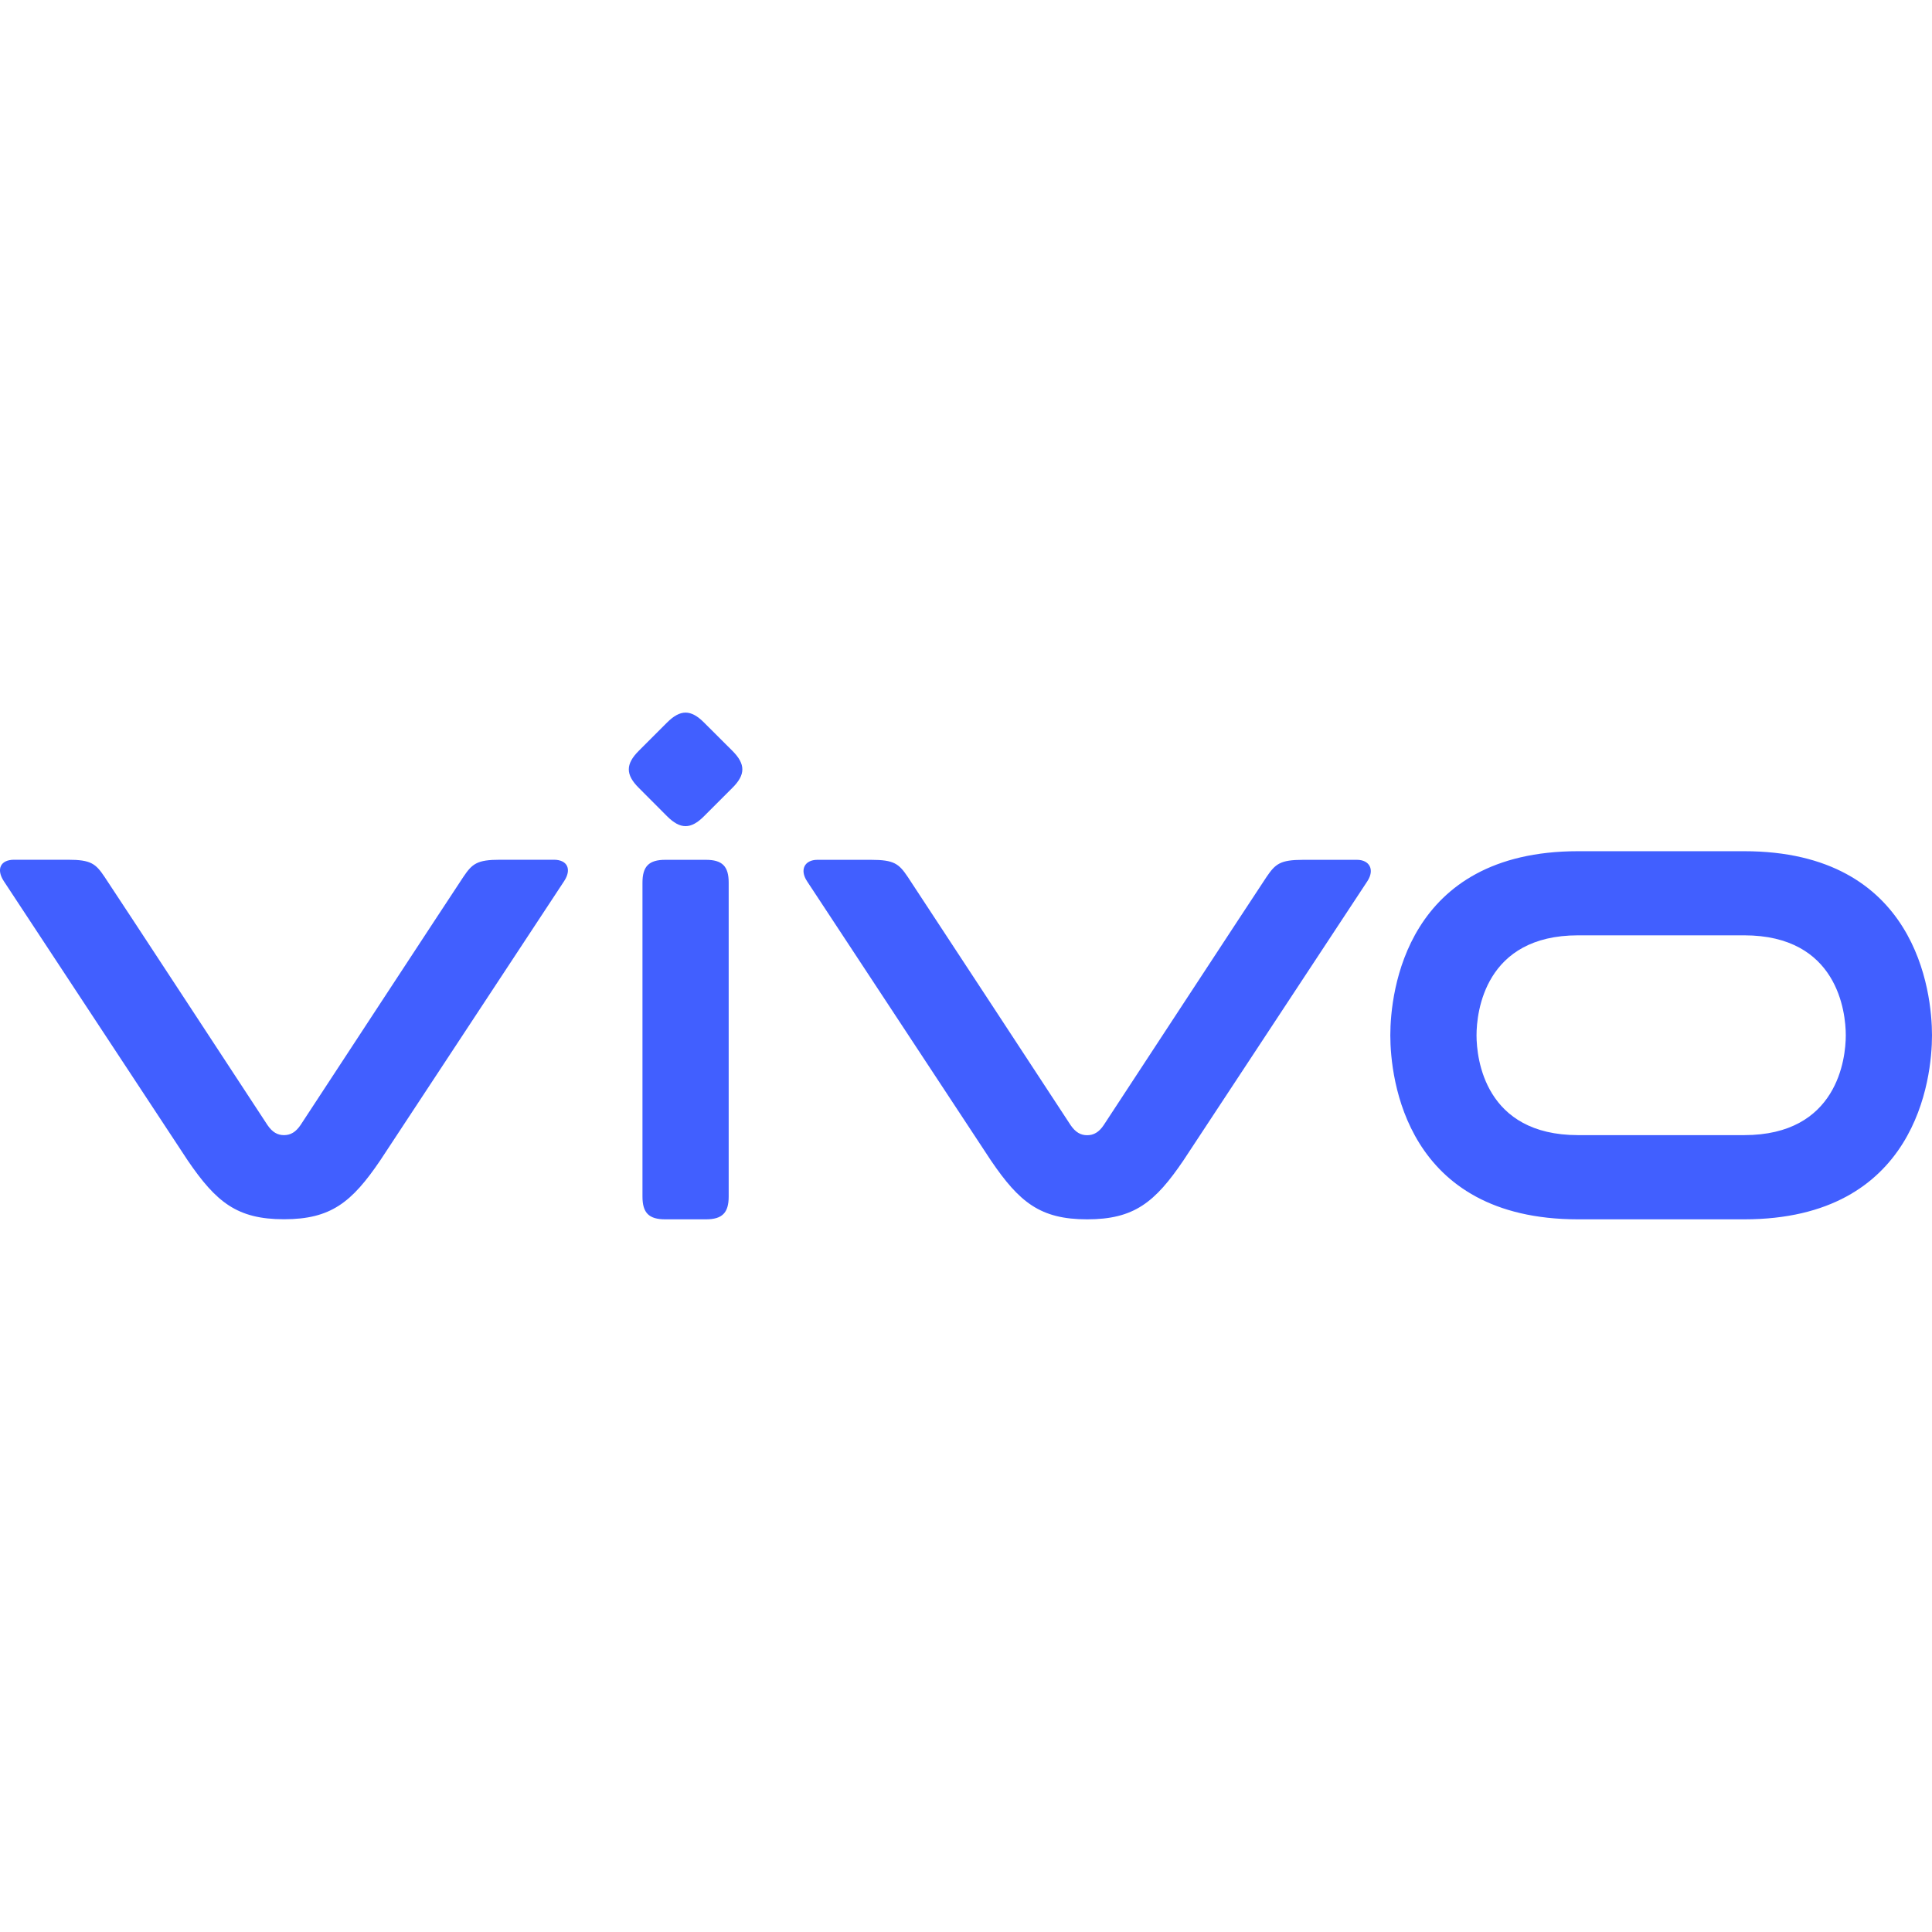
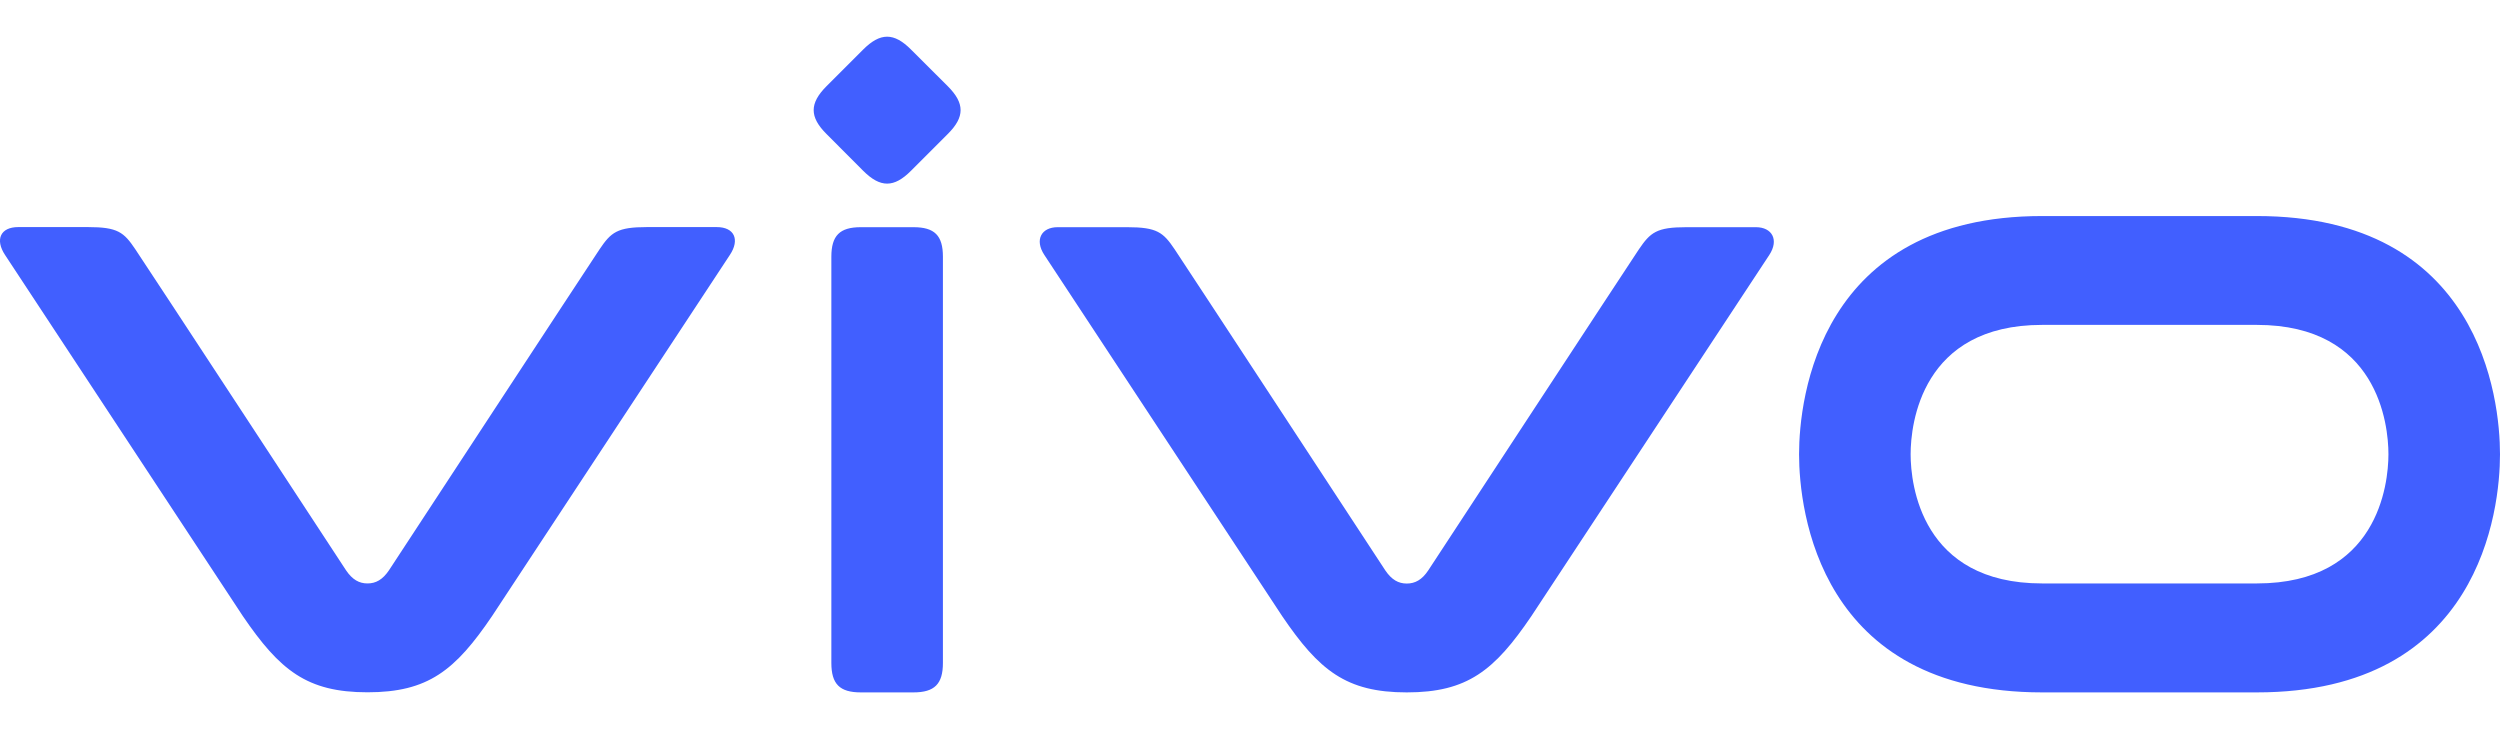
- <svg xmlns="http://www.w3.org/2000/svg" fill="#415FFF" role="img" viewBox="0 0 24 24">
+ <svg xmlns="http://www.w3.org/2000/svg" fill="#415FFF" role="img" viewBox="0 8.5 24 7">
  <path d="M19.604 14.101c-1.159 0-1.262-.95-1.262-1.24 0-.29.103-1.242 1.262-1.242h2.062c1.16 0 1.263.951 1.263 1.242 0 .29-.104 1.24-1.263 1.24m-2.062-3.527c-2.142 0-2.333 1.752-2.333 2.287 0 .535.19 2.286 2.333 2.286h2.062c2.143 0 2.334-1.751 2.334-2.286 0-.535-.19-2.287-2.334-2.287m-5.477.107c-.286 0-.345.05-.456.213-.11.164-2.022 3.082-2.022 3.082-.06.09-.126.126-.206.126-.08 0-.145-.036-.206-.126 0 0-1.912-2.918-2.022-3.082-.11-.164-.17-.213-.456-.213h-.668c-.154 0-.224.12-.127.267l2.283 3.467c.354.521.614.732 1.196.732s.842-.21 1.196-.732l2.284-3.467c.096-.146.026-.267-.128-.267m-8.876.284c0-.203.08-.284.283-.284h.505c.203 0 .283.08.283.283v3.9c0 .202-.08.283-.283.283h-.505c-.203 0-.283-.08-.283-.283zm-1.769-.285c-.287 0-.346.05-.456.213-.11.164-2.022 3.082-2.022 3.082-.061.09-.126.126-.206.126-.08 0-.145-.036-.206-.126 0 0-1.912-2.918-2.023-3.082-.11-.164-.169-.213-.455-.213H.175c-.171 0-.224.12-.127.267l2.283 3.467c.355.521.615.732 1.197.732.582 0 .842-.21 1.196-.732l2.283-3.467c.097-.146.044-.267-.127-.267m1.055-.893c-.165-.164-.165-.295 0-.46l.351-.351c.165-.165.296-.165.46 0l.352.351c.165.165.165.296 0 .46l-.352.352c-.164.165-.295.165-.46 0z" />
</svg>
